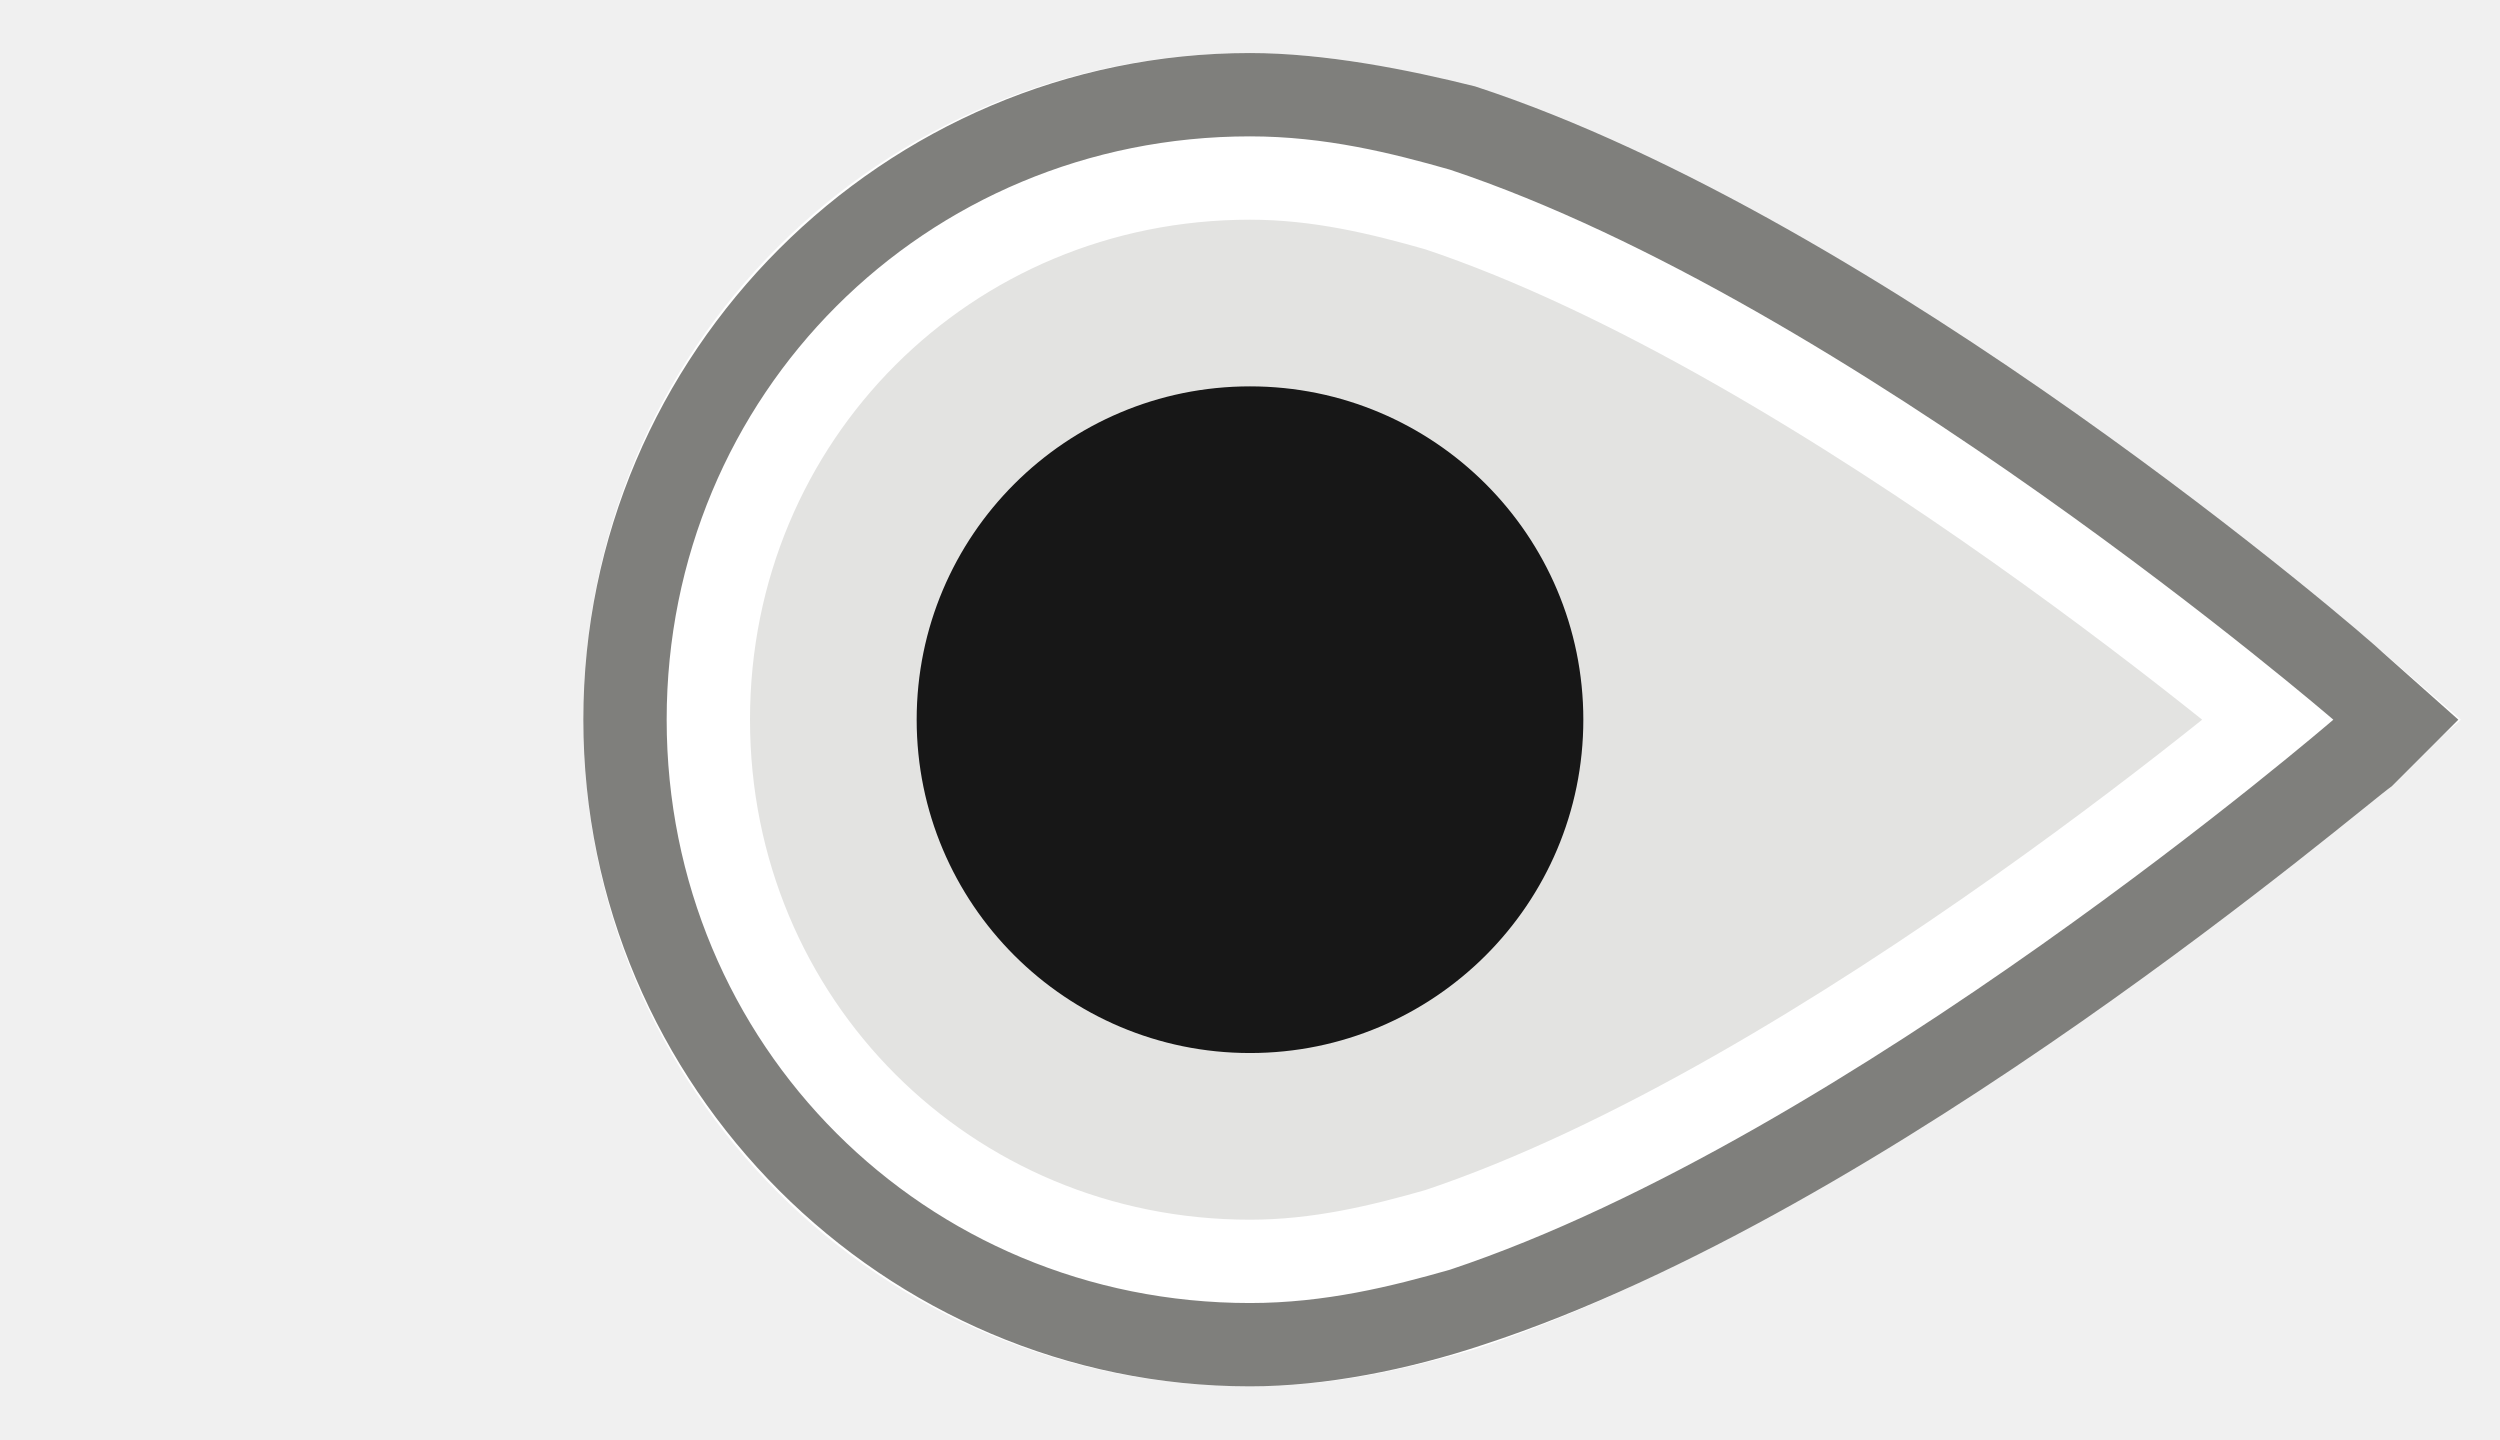
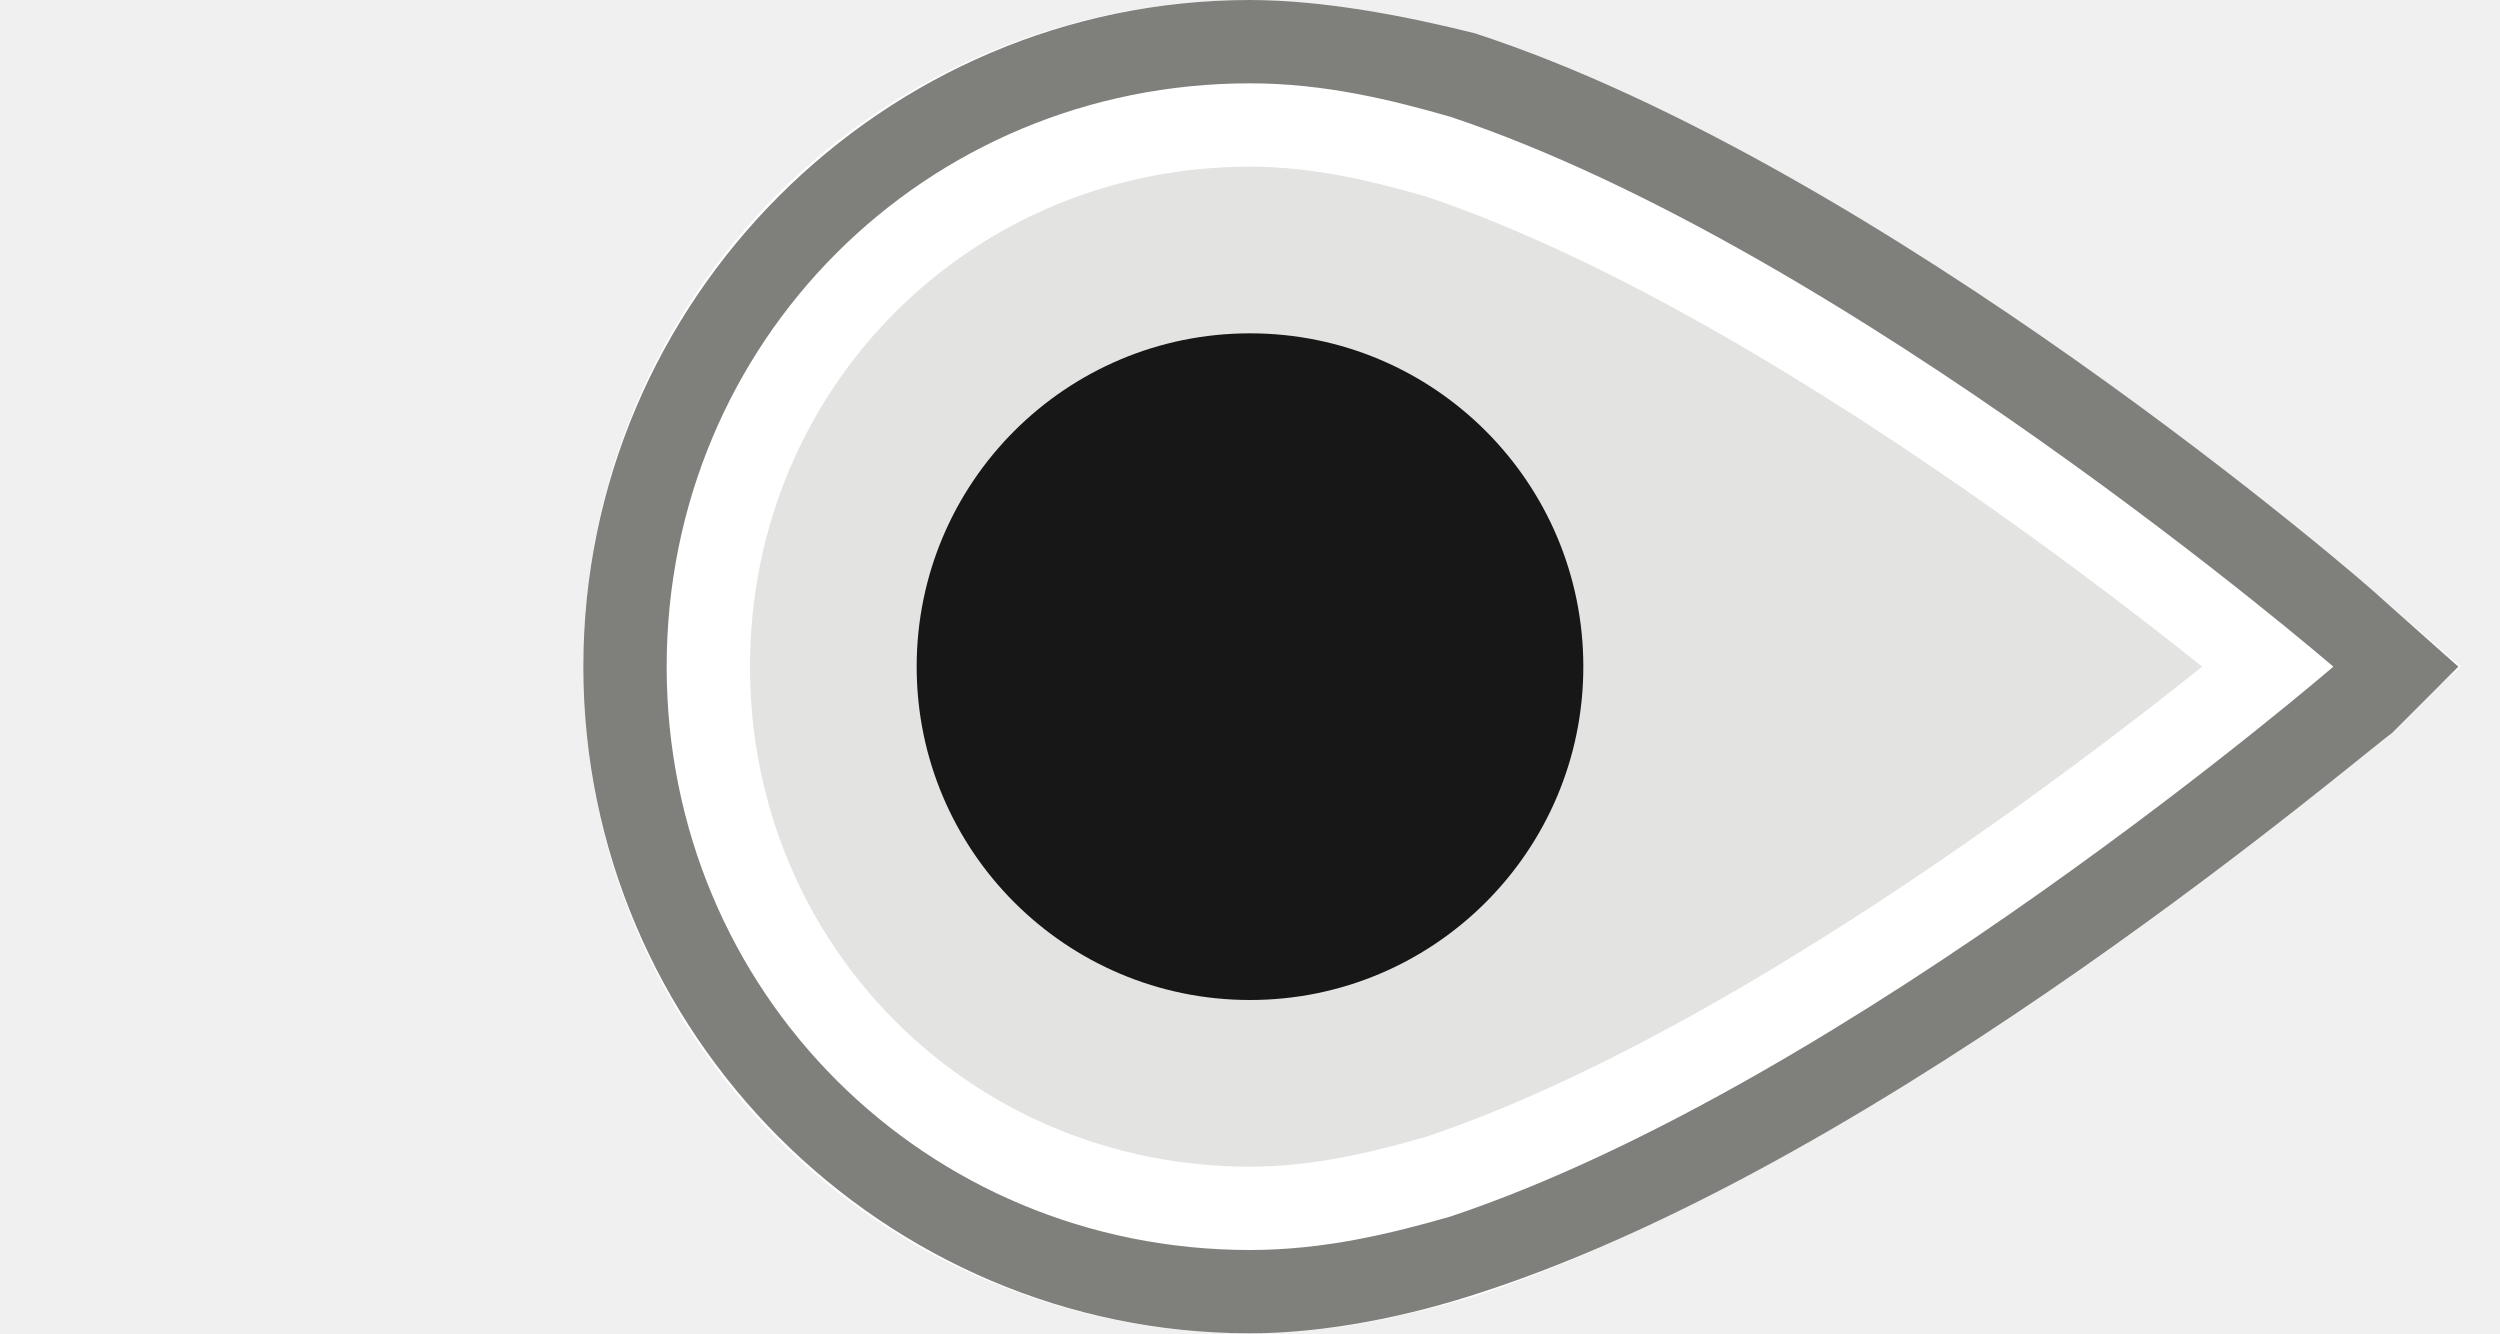
- <svg xmlns="http://www.w3.org/2000/svg" version="1.1" id="Layer_1" x="0px" y="0px" width="33px" height="19px" viewBox="0 0 30 16" enable-background="new 0 0 30 16" xml:space="preserve">
+ <svg xmlns="http://www.w3.org/2000/svg" version="1.1" id="Layer_1" x="0px" y="0px" viewBox="0 0 30 16" enable-background="new 0 0 30 16" xml:space="preserve">
  <g>
    <path fill="#E3E3E1" d="M28,8c0,0-5.8-5-10.6-6.6C16.7,1.2,15.9,1,15,1c-3.9,0-7,3.1-7,7c0,3.9,3.1,7,7,7c0.9,0,1.7-0.2,2.4-0.4   C22.2,13,28,8,28,8z" />
    <path fill="none" stroke="#FFFFFF" stroke-width="2" stroke-miterlimit="10" d="M28,8c0,0-5.8-5-10.6-6.6C16.7,1.2,15.9,1,15,1   c-3.9,0-7,3.1-7,7c0,3.9,3.1,7,7,7c0.9,0,1.7-0.2,2.4-0.4C22.2,13,28,8,28,8z" />
    <path fill="#7F7F7C" d="M15,1c0.9,0,1.7,0.2,2.4,0.4C22.2,3,28,8,28,8s-5.8,5-10.6,6.6C16.7,14.8,15.9,15,15,15c-3.9,0-7-3.1-7-7   C8,4.1,11.1,1,15,1 M15,0c-4.4,0-8,3.6-8,8s3.6,8,8,8c0.9,0,1.9-0.2,2.8-0.5c4.9-1.6,10.6-6.5,10.9-6.7L29.5,8l-0.9-0.8   c-0.2-0.2-6-5.2-10.9-6.8C16.9,0.2,15.9,0,15,0L15,0z" />
  </g>
  <circle fill="#171717" cx="15" cy="8" r="4" />
  <g>
</g>
  <g>
</g>
  <g>
</g>
  <g>
</g>
  <g>
</g>
  <g>
</g>
  <g>
</g>
  <g>
</g>
  <g>
</g>
  <g>
</g>
  <g>
</g>
  <g>
</g>
  <g>
</g>
  <g>
</g>
  <g>
</g>
</svg>
